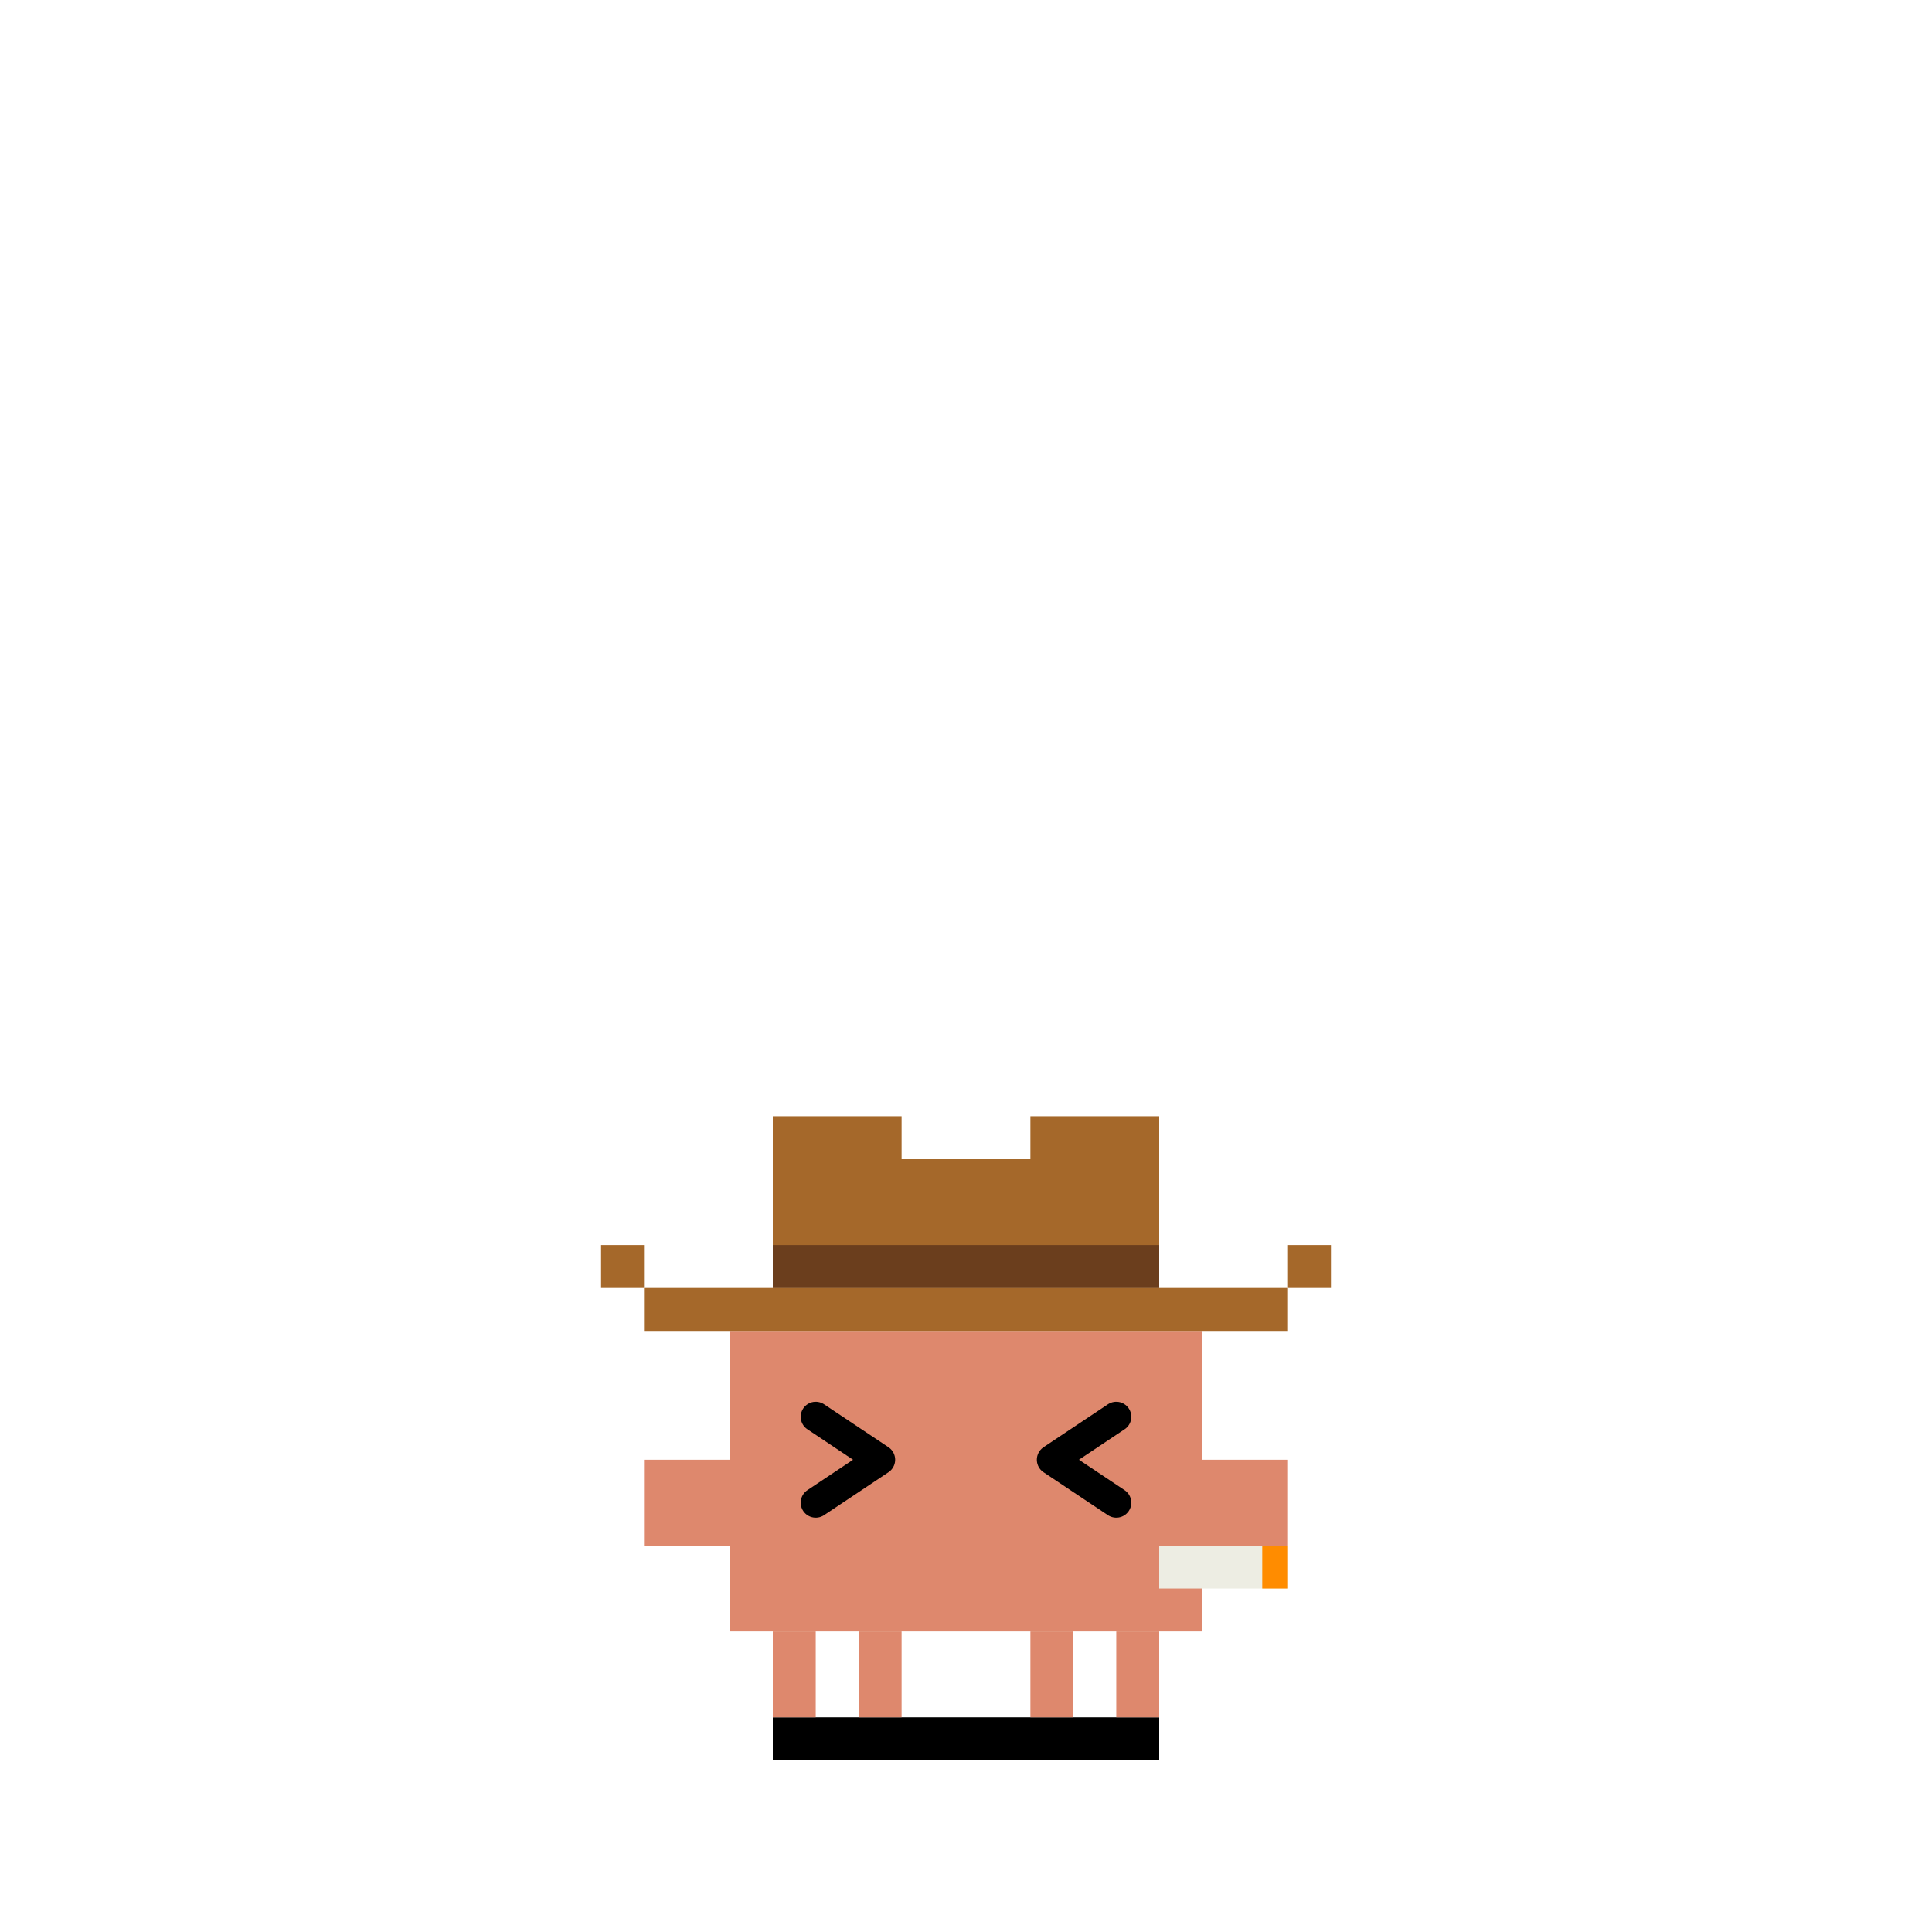
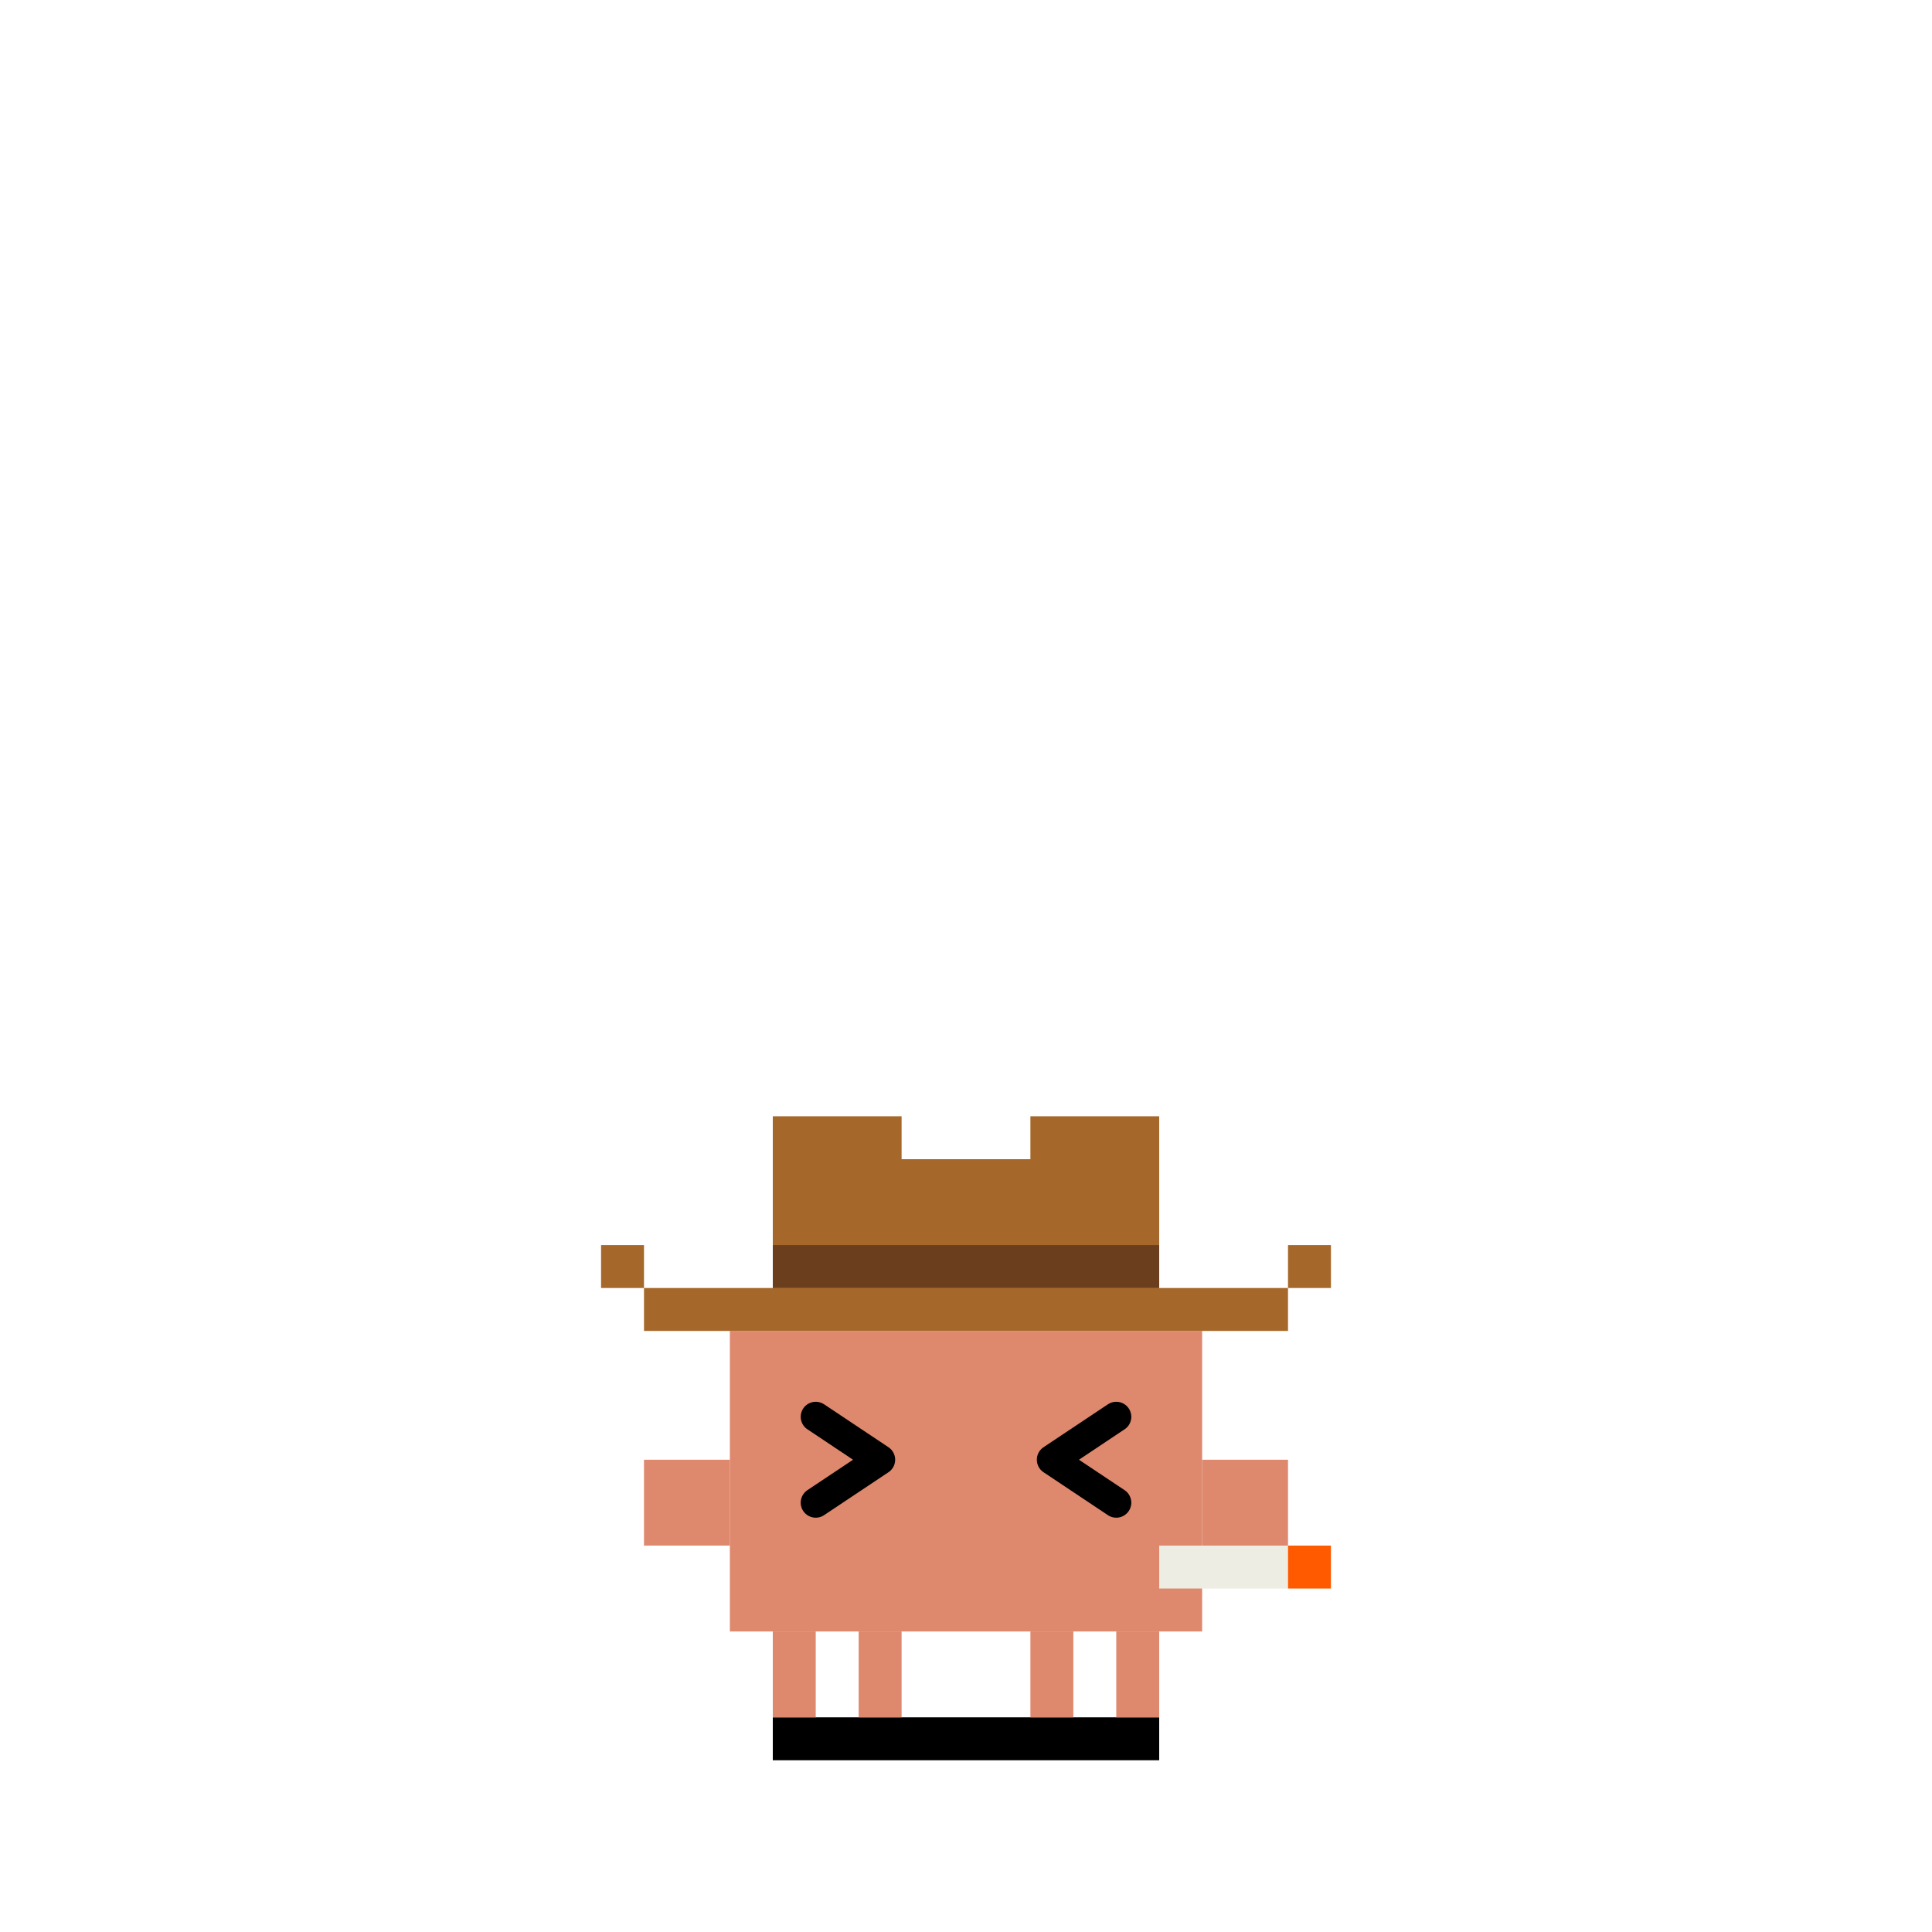
<svg xmlns="http://www.w3.org/2000/svg" viewBox="-15 -25 45 45" width="500" height="500">
  <defs>
    <style>
      /* Body sways side to side (held from above) */
      .body-sway {
        transform-origin: 7.5px 6px;
        animation: sway 1.2s infinite alternate ease-in-out;
      }

      /* Leg dangling (from debugger sneak) */
      .leg-dangle-1 {
        animation: dangle-1 0.5s infinite linear;
        transform-origin: top center;
        transform-box: fill-box;
      }
      .leg-dangle-2 {
        animation: dangle-2 0.5s infinite linear;
        transform-origin: top center;
        transform-box: fill-box;
      }

      /* Arm flailing (from happy wave, slightly slower) */
      .arm-flail-l {
        transform-box: fill-box;
        transform-origin: 100% 50%;
        animation: flail-l 0.2s infinite alternate ease-in-out;
      }
      .arm-flail-r {
        transform-box: fill-box;
        transform-origin: 0% 50%;
        animation: flail-r 0.2s infinite alternate ease-in-out;
      }

      /* Shadow shrinks when lifted */
      .shadow-lift {
        transform-origin: 7.5px 15.5px;
        animation: shadow-pulse 1.2s infinite alternate ease-in-out;
      }

      @keyframes sway {
        0%   { transform: rotate(-3deg) translate(-1px, 0); }
        100% { transform: rotate(3deg) translate(1px, 0); }
      }

      @keyframes dangle-1 {
        0%, 100% { transform: rotate(0deg) scaleY(1); }
        50%      { transform: rotate(-25deg) scaleY(0.7); }
      }
      @keyframes dangle-2 {
        0%, 100% { transform: rotate(-25deg) scaleY(0.7); }
        50%      { transform: rotate(0deg) scaleY(1); }
      }

      @keyframes flail-l {
        0%   { transform: rotate(45deg); }
        100% { transform: rotate(85deg); }
      }
      @keyframes flail-r {
        0%   { transform: rotate(-45deg); }
        100% { transform: rotate(-85deg); }
      }

      @keyframes shadow-pulse {
        0%   { transform: scale(0.7); opacity: 0.2; }
        100% { transform: scale(0.8); opacity: 0.3; }
      }
    </style>
  </defs>
  <rect class="shadow-lift" x="3" y="15" width="9" height="1" fill="#000000" />
  <g class="body-sway">
    <g fill="#DE886D">
      <rect class="leg-dangle-1" x="3" y="13" width="1" height="2" />
      <rect class="leg-dangle-2" x="5" y="13" width="1" height="2" />
      <rect class="leg-dangle-1" x="9" y="13" width="1" height="2" />
      <rect class="leg-dangle-2" x="11" y="13" width="1" height="2" />
    </g>
    <g fill="#DE886D">
      <rect x="2" y="6" width="11" height="7" />
      <g class="od-hat">
        <rect x="-1" y="4" width="1" height="1" fill="#A5682A" />
        <rect x="15" y="4" width="1" height="1" fill="#A5682A" />
        <rect x="0" y="5" width="15" height="1" fill="#A5682A" />
        <rect x="3" y="2" width="9" height="3" fill="#A5682A" />
        <rect x="3" y="1" width="3" height="1" fill="#A5682A" />
        <rect x="9" y="1" width="3" height="1" fill="#A5682A" />
        <rect x="3" y="4" width="9" height="1" fill="#6B3E1D" />
      </g>
      <g class="od-cig" style="display:inline">
        <rect x="12" y="11" width="3" height="1" fill="#EDEDE3" />
-         <rect x="14.4" y="11" width="0.6" height="1" fill="#FF8C00" class="od-ember" />
+         <rect x="15" y="11" width="1" height="1" fill="#FF5A00" class="od-ember" />
        <rect x="14" y="9.4" width="0.8" height="0.8" fill="#9E9E9E" class="od-smoke od-s1" />
        <rect x="14.2" y="7.4" width="0.7" height="0.7" fill="#B0B0B0" class="od-smoke od-s2" />
        <rect x="13.8" y="5.4" width="0.6" height="0.6" fill="#C4C4C4" class="od-smoke od-s3" />
      </g>
      <g class="arm-flail-l">
        <rect x="0" y="9" width="2" height="2" />
      </g>
      <g class="arm-flail-r">
        <rect x="13" y="9" width="2" height="2" />
      </g>
    </g>
    <g fill="none" stroke="#000000" stroke-width="0.7" stroke-linecap="round" stroke-linejoin="round">
      <polyline points="4,8 5.5,9 4,10" />
      <polyline points="11,8 9.5,9 11,10" />
    </g>
  </g>
-   <style>.od-ember{animation:od-ember 1.6s infinite ease-in-out}@keyframes od-ember{0%,100%{opacity:.55}50%{opacity:1}}.od-smoke{opacity:0}.od-s1{animation:od-rise 3s infinite linear}.od-s2{animation:od-rise 3s infinite linear;animation-delay:1s}.od-s3{animation:od-rise 3s infinite linear;animation-delay:2s}@keyframes od-rise{0%{transform:translate(0,1.5px);opacity:0}25%{opacity:.8}100%{transform:translate(1px,-4px);opacity:0}}</style>
+   <style>.od-ember{animation:od-ember 1.6s infinite ease-in-out}@keyframes od-ember{0%,100%{fill:#E03A00;opacity:.85}50%{fill:#FF7A1A;opacity:1}}.od-smoke{opacity:0}.od-s1{animation:od-rise 3s infinite linear}.od-s2{animation:od-rise 3s infinite linear;animation-delay:1s}.od-s3{animation:od-rise 3s infinite linear;animation-delay:2s}@keyframes od-rise{0%{transform:translate(0,1.5px);opacity:0}25%{opacity:.8}100%{transform:translate(1px,-4px);opacity:0}}</style>
</svg>
